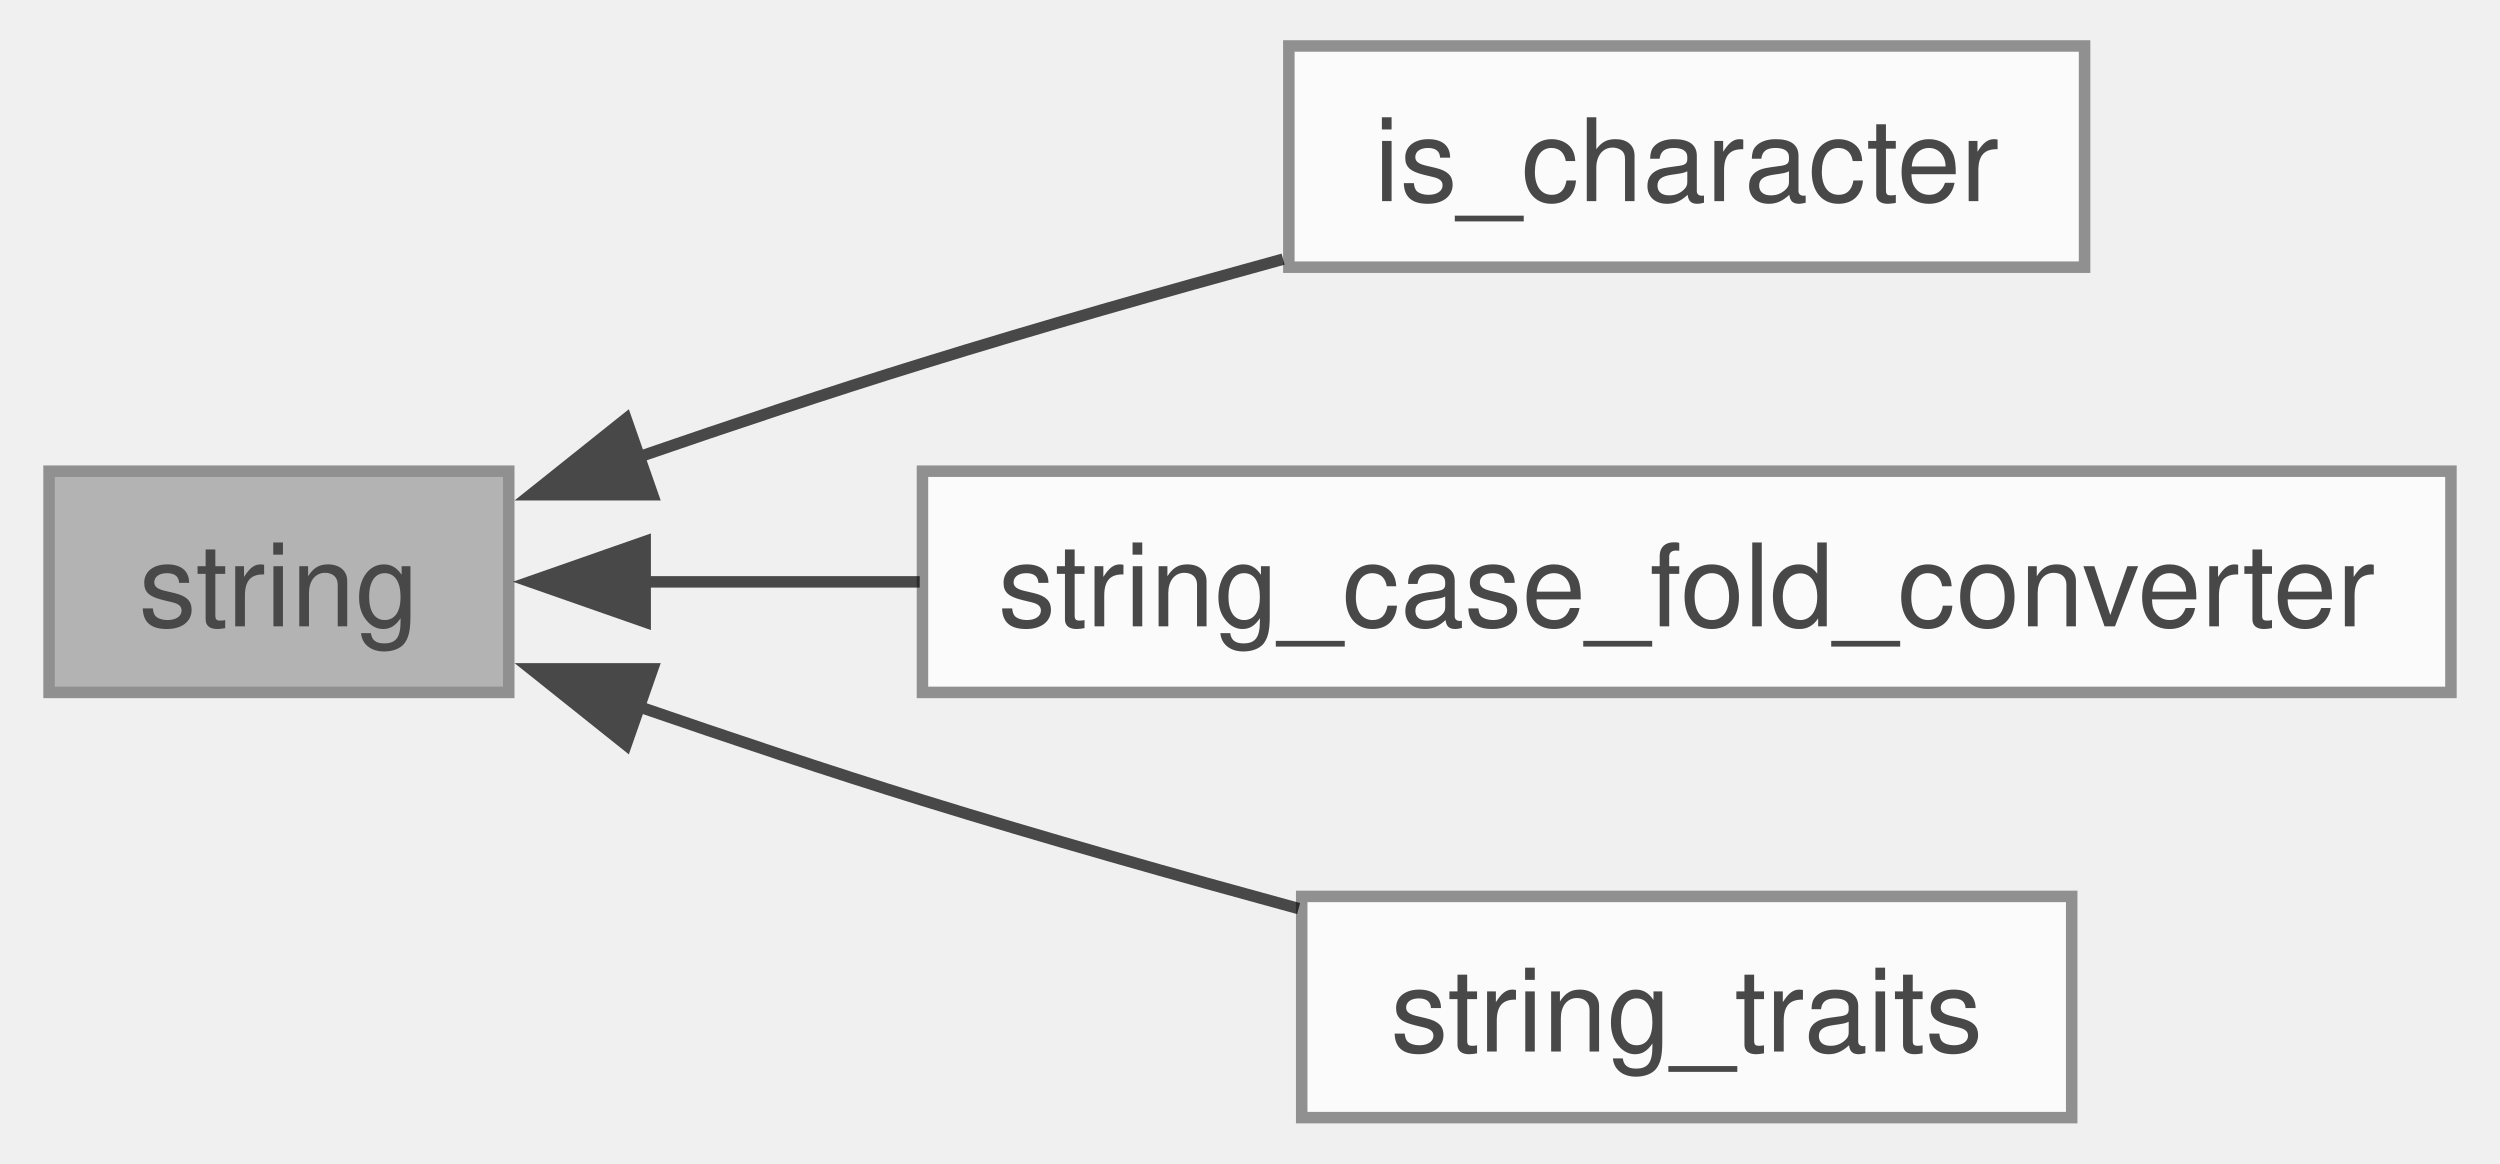
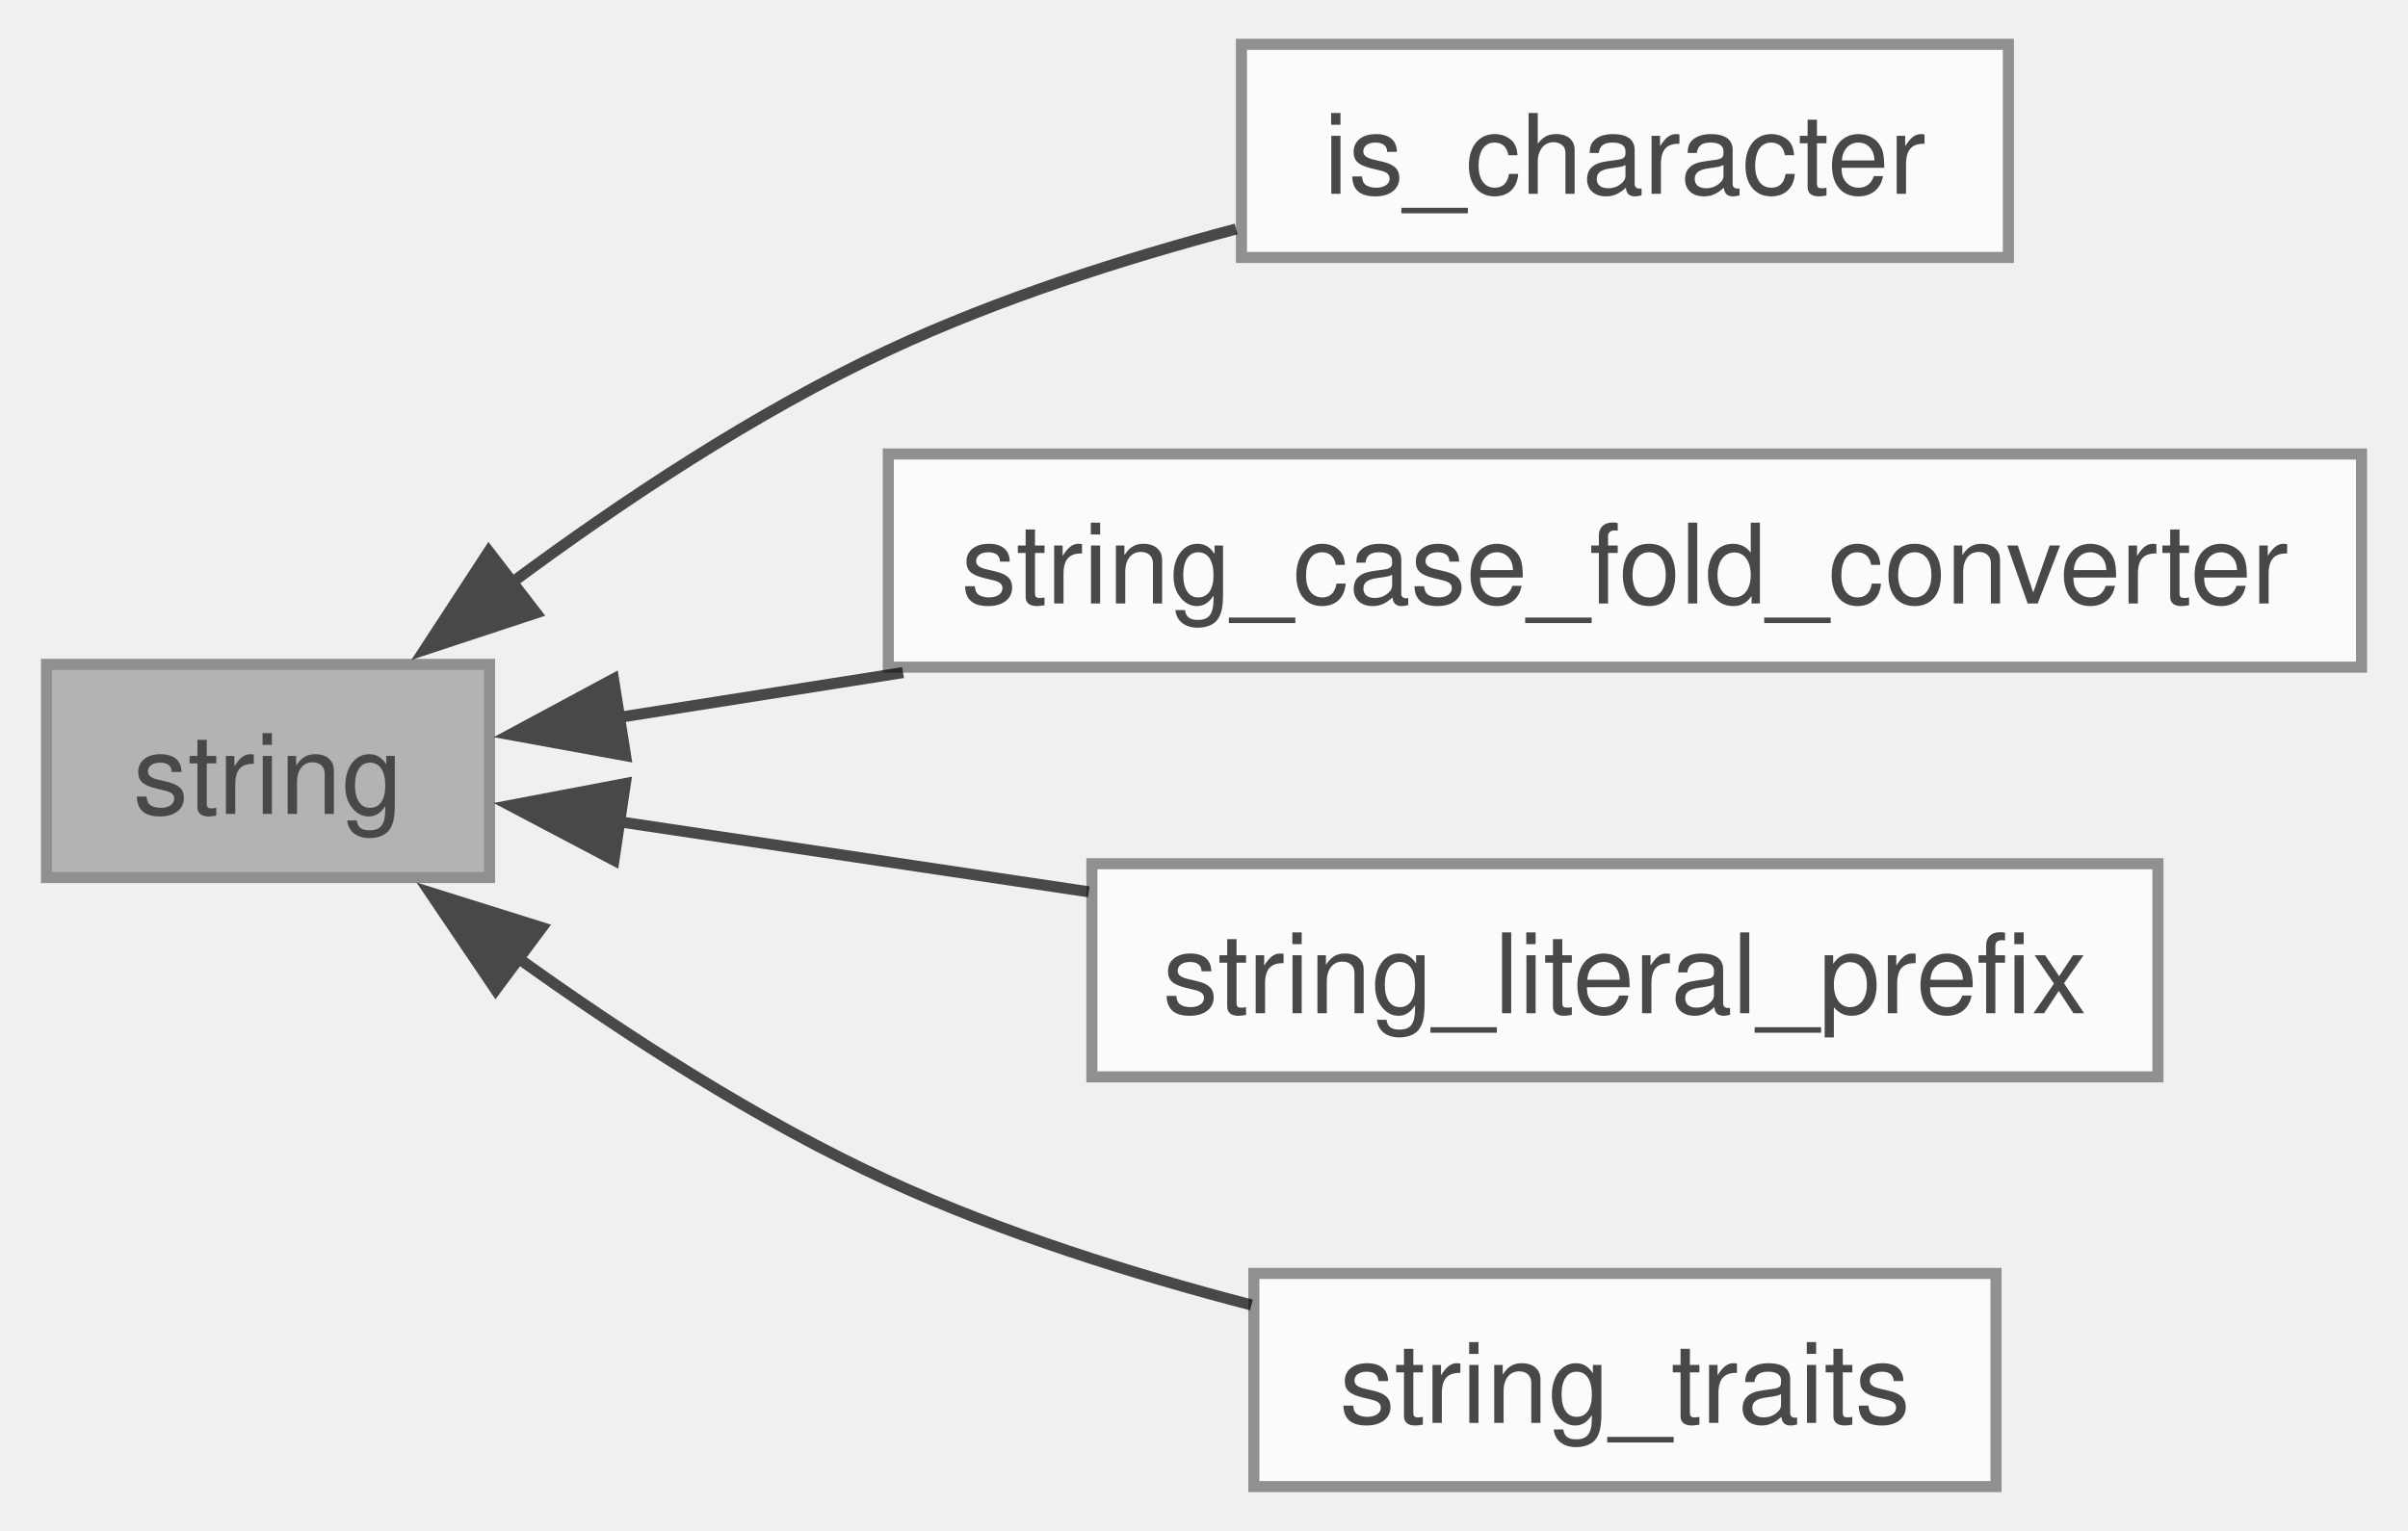
- <svg xmlns="http://www.w3.org/2000/svg" xmlns:xlink="http://www.w3.org/1999/xlink" width="217pt" height="101pt" viewBox="0.00 0.00 217.00 101.25">
+ <svg xmlns="http://www.w3.org/2000/svg" xmlns:xlink="http://www.w3.org/1999/xlink" width="217pt" height="138pt" viewBox="0.00 0.00 217.00 138.25">
  <svg id="main" version="1.1" xml:space="preserve">
    <style type="text/css">
.node, .edge {opacity: 0.7;}
.node.selected, .edge.selected {opacity: 1;}
.edge:hover path { stroke: red; }
.edge:hover polygon { stroke: red; fill: red; }
</style>
    <svg id="graph" class="graph">
-       <g id="graph0" class="graph" transform="scale(1 1) rotate(0) translate(4 97.25)">
+       <g id="graph0" class="graph" transform="scale(1 1) rotate(0) translate(4 134.25)">
        <g id="Node000001" class="node">
          <g id="a_Node000001">
            <a xlink:title="Contains symbols for generic string processing.">
-               <polygon fill="#999999" stroke="#666666" points="40,-56.25 0,-56.25 0,-37 40,-37 40,-56.25" />
-               <text text-anchor="middle" x="20" y="-42.75" font-family="Helvetica,sans-Serif" font-size="10.00">string</text>
+               <polygon fill="#999999" stroke="#666666" points="40,-74.25 0,-74.25 0,-55 40,-55 40,-74.25" />
+               <text text-anchor="middle" x="20" y="-60.75" font-family="Helvetica,sans-Serif" font-size="10.00">string</text>
            </a>
          </g>
        </g>
        <g id="Node000002" class="node">
          <g id="a_Node000002">
            <a xlink:href="../../dc/d26/group___t_y_p_e___t_r_a_i_t_s___i_s___c_h_a_r_a_c_t_e_r.html" target="_top" xlink:title="Type-trait, which determines, whether the given type is a character-type.">
-               <polygon fill="white" stroke="#666666" points="177.12,-93.25 107.88,-93.25 107.88,-74 177.12,-74 177.12,-93.25" />
-               <text text-anchor="middle" x="142.5" y="-79.75" font-family="Helvetica,sans-Serif" font-size="10.00">is_character</text>
+               <polygon fill="white" stroke="#666666" points="177.12,-130.25 107.88,-130.25 107.88,-111 177.12,-111 177.12,-130.25" />
+               <text text-anchor="middle" x="142.5" y="-116.75" font-family="Helvetica,sans-Serif" font-size="10.00">is_character</text>
            </a>
          </g>
        </g>
        <g id="edge1" class="edge">
-           <path fill="none" stroke="black" d="M51.26,-57.47C59.27,-60.23 67.93,-63.13 76,-65.62 86.14,-68.77 97.24,-71.92 107.38,-74.7" />
-           <polygon fill="black" stroke="black" points="52.52,-54.2 41.93,-54.2 50.21,-60.81 52.52,-54.2" />
+           <path fill="none" stroke="black" d="M41.93,-81.57C51.79,-88.89 64.01,-97.03 76,-102.62 85.83,-107.21 97.06,-110.83 107.4,-113.57" />
+           <polygon fill="black" stroke="black" points="44.2,-78.9 34.14,-75.58 39.93,-84.45 44.2,-78.9" />
        </g>
        <g id="Node000003" class="node">
          <g id="a_Node000003">
-             <a xlink:href="../../d6/d04/group___t_y_p_e___t_r_a_i_t_s___s_t_r_i_n_g___c_a_s_e___f_o_l_d___c_o_n_v_e_r_t_e_r.html" target="_top" xlink:title="Type-trait, which contains properties for the provided string type.">
-               <polygon fill="white" stroke="#666666" points="209,-56.25 76,-56.25 76,-37 209,-37 209,-56.25" />
-               <text text-anchor="middle" x="142.5" y="-42.75" font-family="Helvetica,sans-Serif" font-size="10.00">string_case_fold_converter</text>
+             <a xlink:href="../../d6/d04/group___t_y_p_e___t_r_a_i_t_s___s_t_r_i_n_g___c_a_s_e___f_o_l_d___c_o_n_v_e_r_t_e_r.html" target="_top" xlink:title="Type-trait, which provides the case-folding algorithm for the char-type, they are specialized for.">
+               <polygon fill="white" stroke="#666666" points="209,-93.25 76,-93.25 76,-74 209,-74 209,-93.25" />
+               <text text-anchor="middle" x="142.5" y="-79.75" font-family="Helvetica,sans-Serif" font-size="10.00">string_case_fold_converter</text>
            </a>
          </g>
        </g>
        <g id="edge2" class="edge">
-           <path fill="none" stroke="black" d="M51.66,-46.62C59.11,-46.62 67.36,-46.62 75.76,-46.62" />
-           <polygon fill="black" stroke="black" points="51.87,-43.13 41.87,-46.63 51.87,-50.13 51.87,-43.13" />
+           <path fill="none" stroke="black" d="M51.59,-69.45C59.53,-70.7 68.37,-72.09 77.33,-73.51" />
+           <polygon fill="black" stroke="black" points="52.28,-66.01 41.86,-67.91 51.19,-72.93 52.28,-66.01" />
        </g>
        <g id="Node000004" class="node">
          <g id="a_Node000004">
+             <a xlink:href="../../dc/d55/group___t_y_p_e___t_r_a_i_t_s___s_t_r_i_n_g___l_i_t_e_r_a_l___p_r_e_f_i_x.html" target="_top" xlink:title="Yields the printable prefix for any char-type.">
+               <polygon fill="white" stroke="#666666" points="190.62,-56.25 94.38,-56.25 94.38,-37 190.62,-37 190.62,-56.25" />
+               <text text-anchor="middle" x="142.5" y="-42.75" font-family="Helvetica,sans-Serif" font-size="10.00">string_literal_prefix</text>
+             </a>
+           </g>
+         </g>
+         <g id="edge3" class="edge">
+           <path fill="none" stroke="black" d="M51.44,-60.08C64.37,-58.15 79.75,-55.85 94.1,-53.71" />
+           <polygon fill="black" stroke="black" points="51.23,-56.57 41.86,-61.51 52.26,-63.49 51.23,-56.57" />
+         </g>
+         <g id="Node000005" class="node">
+           <g id="a_Node000005">
            <a xlink:href="../../da/df3/group___t_y_p_e___t_r_a_i_t_s___s_t_r_i_n_g___t_r_a_i_t_s.html" target="_top" xlink:title="Type-trait, which contains properties for the provided string type.">
              <polygon fill="white" stroke="#666666" points="176,-19.25 109,-19.25 109,0 176,0 176,-19.25" />
              <text text-anchor="middle" x="142.5" y="-5.75" font-family="Helvetica,sans-Serif" font-size="10.00">string_traits</text>
            </a>
          </g>
        </g>
-         <g id="edge3" class="edge">
-           <path fill="none" stroke="black" d="M51.26,-35.78C59.27,-33.02 67.93,-30.12 76,-27.62 86.59,-24.34 98.23,-21.05 108.73,-18.19" />
-           <polygon fill="black" stroke="black" points="50.21,-32.44 41.93,-39.05 52.52,-39.05 50.21,-32.44" />
+         <g id="edge4" class="edge">
+           <path fill="none" stroke="black" d="M42.38,-47.87C52.19,-40.82 64.23,-33.02 76,-27.62 86.29,-22.9 98.07,-19.19 108.78,-16.4" />
+           <polygon fill="black" stroke="black" points="40.55,-44.87 34.62,-53.65 44.73,-50.48 40.55,-44.87" />
        </g>
      </g>
    </svg>
  </svg>
  <style type="text/css">

[data-mouse-over-selected='false'] { opacity: 0.7; }
[data-mouse-over-selected='true']  { opacity: 1.0; }

</style>
</svg>
